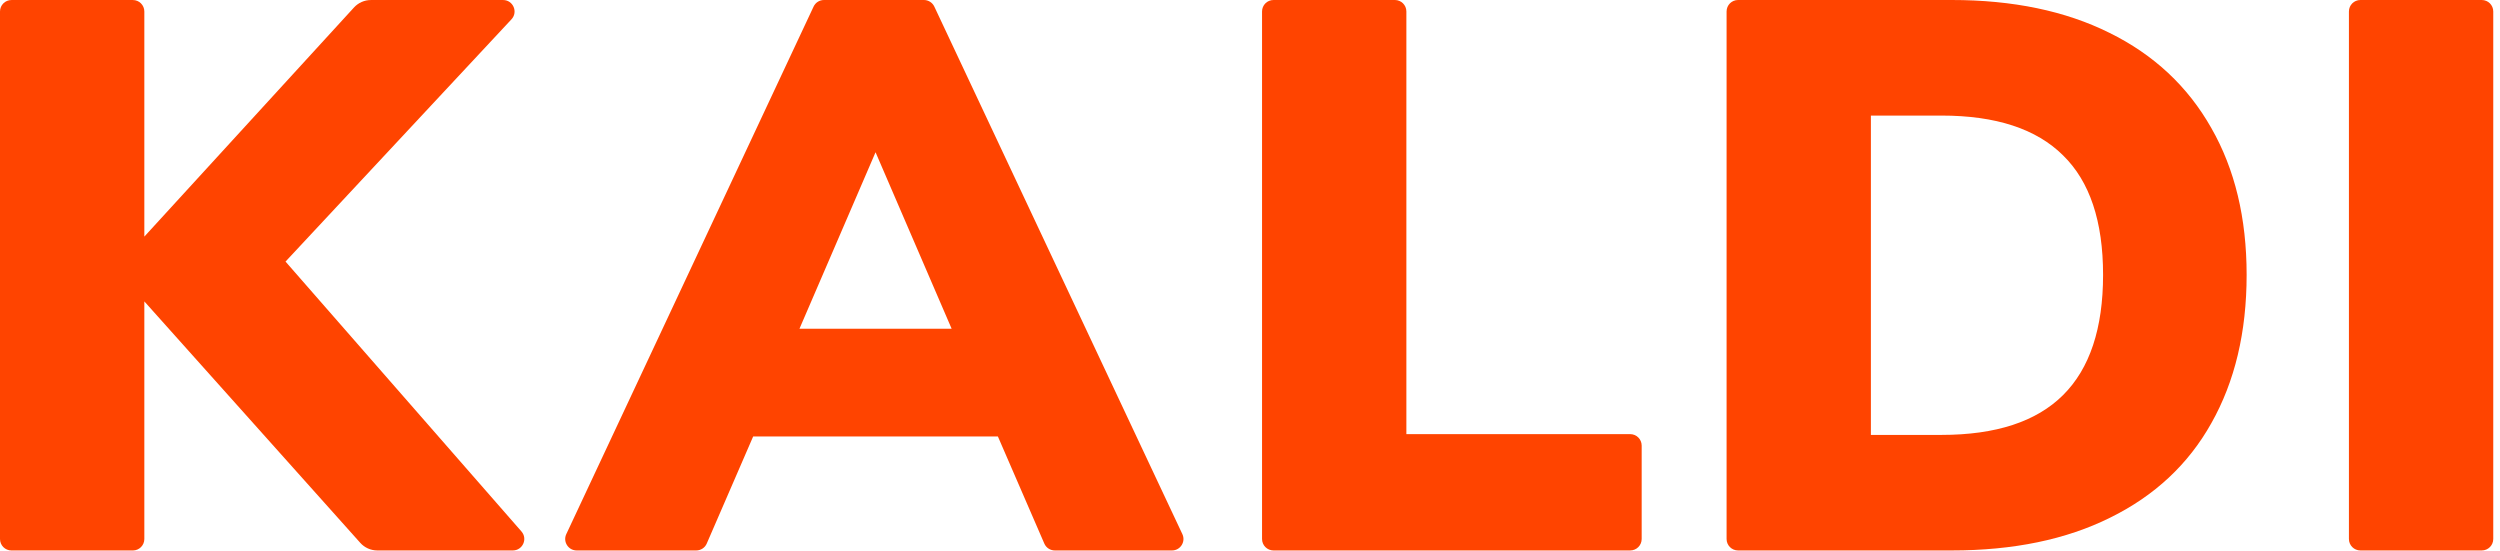
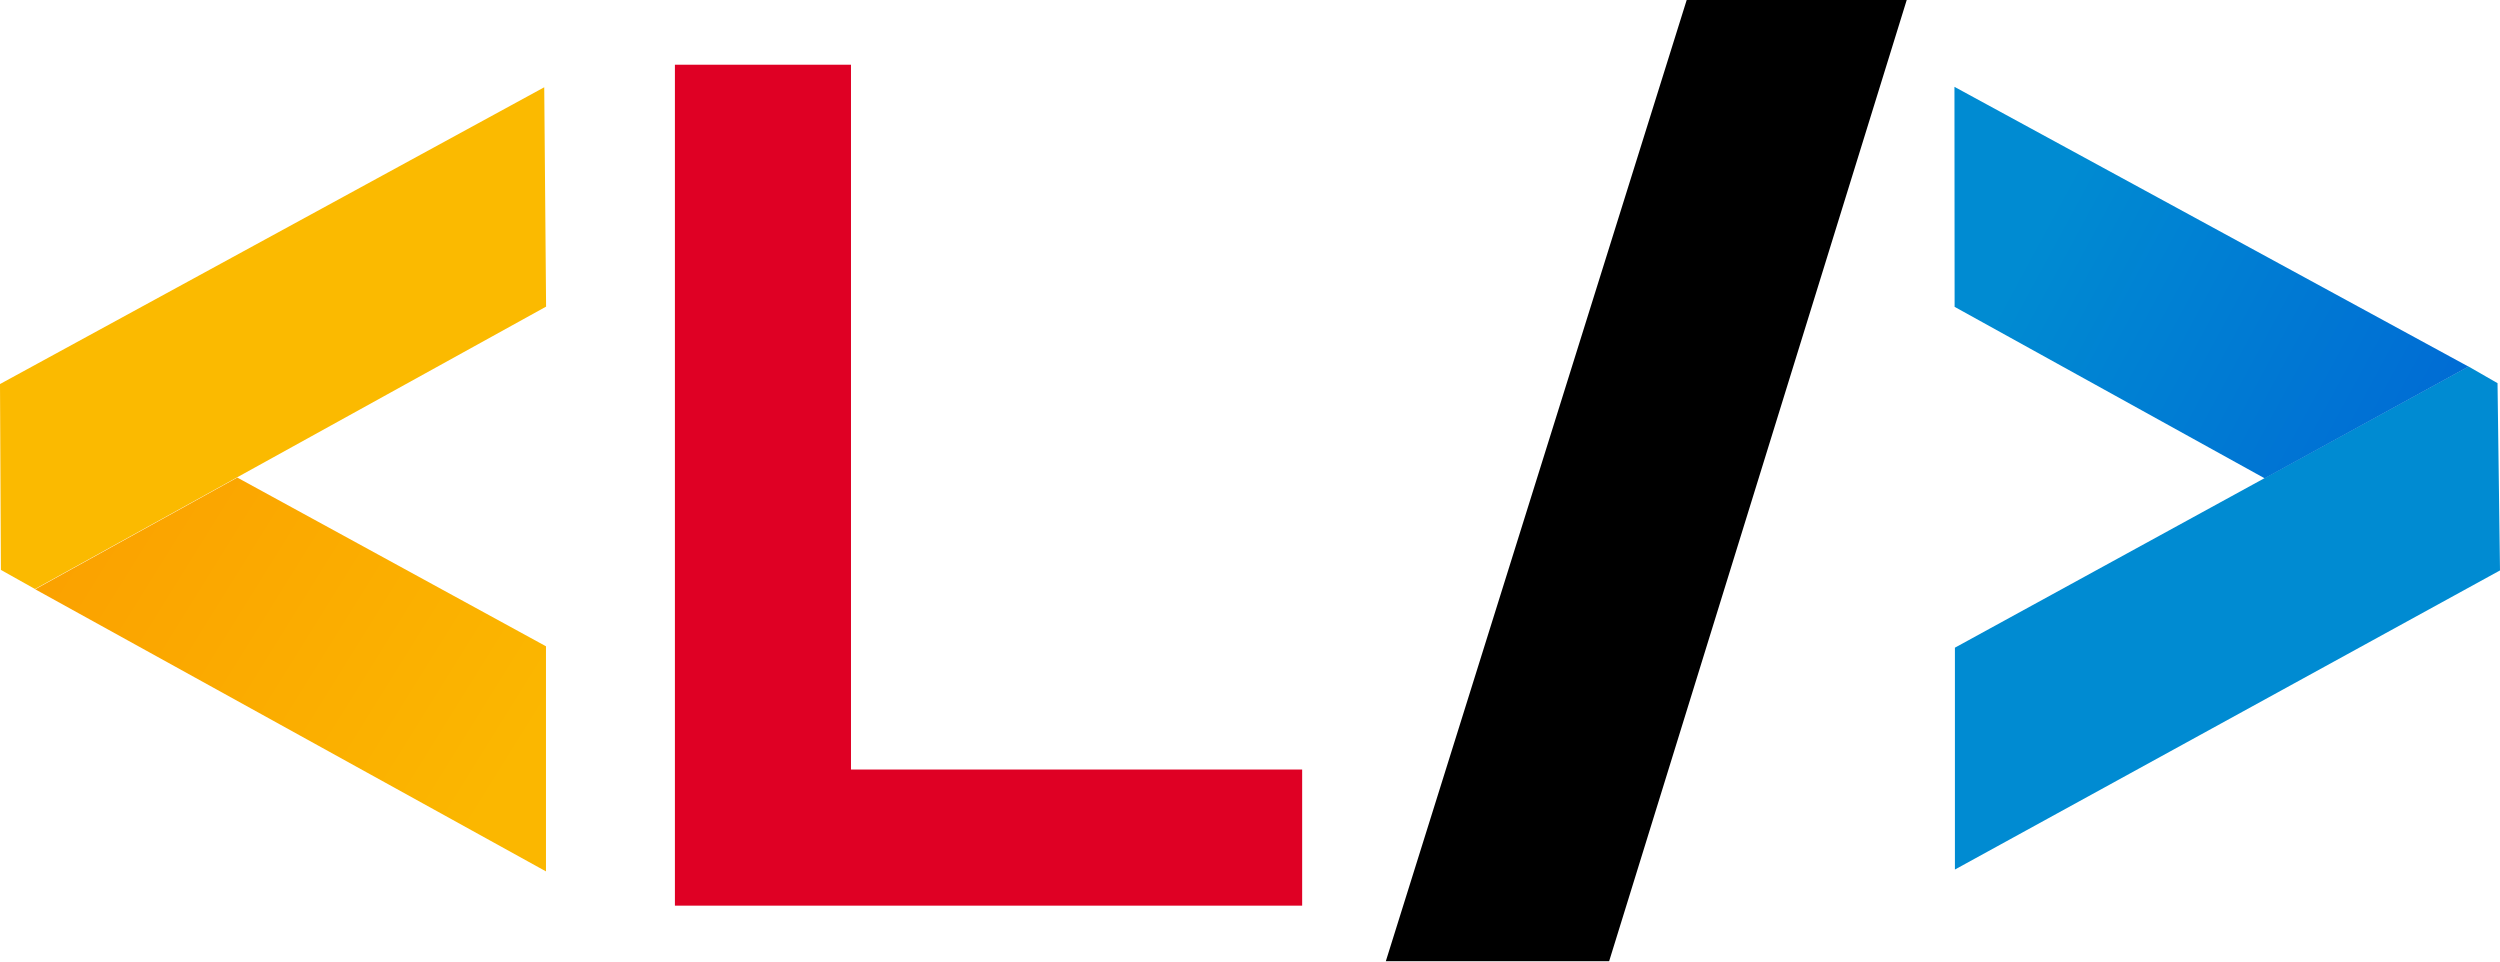
- <svg xmlns="http://www.w3.org/2000/svg" xmlns:xlink="http://www.w3.org/1999/xlink" viewBox="0 0 109 24">
-   <g transform="translate(-1470)">
-     <g style="mix-blend-mode:normal" transform="translate(1470)" fill="#f40">
-       <use xlink:href="#b" style="mix-blend-mode:normal" />
-       <use xlink:href="#c" style="mix-blend-mode:normal" />
-       <use xlink:href="#d" style="mix-blend-mode:normal" />
-       <use xlink:href="#e" style="mix-blend-mode:normal" />
-       <use xlink:href="#f" style="mix-blend-mode:normal" />
-     </g>
+ <svg xmlns="http://www.w3.org/2000/svg" xmlns:xlink="http://www.w3.org/1999/xlink" width="382.25mm" height="146.971mm" viewBox="0 0 382.25 146.971" version="1.1" id="svg8">
+   <defs id="defs2">
+     <linearGradient id="linearGradient3396">
+       <stop style="stop-color:#008bd2;stop-opacity:1;" offset="0" id="stop3392" />
+       <stop style="stop-color:#0060d5;stop-opacity:1" offset="1" id="stop3394" />
+     </linearGradient>
+     <linearGradient id="linearGradient3380">
+       <stop style="stop-color:#fbb700;stop-opacity:1;" offset="0" id="stop3376" />
+       <stop style="stop-color:#fb9a00;stop-opacity:1" offset="1" id="stop3378" />
+     </linearGradient>
+     <clipPath clipPathUnits="userSpaceOnUse" id="clipPath2936">
+       <g style="fill:#000613;fill-opacity:0.553" id="use2938">
+         <rect style="fill:#000613;fill-opacity:0.553;stroke:#4e91b9;stroke-width:0.265;stroke-opacity:1" id="rect2963" width="28.865" height="130.428" x="-111.719" y="-190.5" />
+         <rect style="fill:#000613;fill-opacity:0.553;stroke:#4e91b9;stroke-width:0.265;stroke-opacity:1" id="rect2965" width="83.923" height="27.261" x="-111.627" y="-87.339" />
+       </g>
+     </clipPath>
+     <linearGradient xlink:href="#linearGradient3380" id="linearGradient3382" x1="-19.778" y1="85.323" x2="-107.442" y2="30.8" gradientUnits="userSpaceOnUse" gradientTransform="translate(-29.93419)" />
+     <linearGradient xlink:href="#linearGradient3396" id="linearGradient3398" x1="180.674" y1="7.814" x2="263.528" y2="52.716" gradientUnits="userSpaceOnUse" />
+   </defs>
+   <g id="layer2" style="display:inline" transform="translate(129.5727,30.0439)">
+     <path style="fill:#fbba00;fill-opacity:1;stroke:none;stroke-width:0.265px;stroke-linecap:butt;stroke-linejoin:miter;stroke-opacity:0" d="m -129.435,57.096 5.213,2.92 78.146,-43.177 -0.283,-33.54 -83.214,45.377 z" id="path2860" />
+     <path style="fill:url(#linearGradient3382);fill-opacity:1;stroke:none;stroke-width:0.265px;stroke-linecap:butt;stroke-linejoin:miter;stroke-opacity:1" d="M -46.093,103.193 -124.192,60.056 -93.292,42.976 -46.093,68.773 Z" id="path2875" />
+     <flowRoot xml:space="preserve" id="flowRoot2888" style="font-style:normal;font-variant:normal;font-weight:bold;font-stretch:normal;font-size:40px;line-height:1.25;font-family:Arial;-inkscape-font-specification:'Arial Bold';letter-spacing:0.265px;word-spacing:0px;fill:#000000;fill-opacity:1;stroke:none" transform="matrix(1.939239,0,0,1.939239,323.5612,249.7019)">
+       <flowRegion id="flowRegion2890" style="font-style:normal;font-variant:normal;font-weight:bold;font-stretch:normal;font-family:Arial;-inkscape-font-specification:'Arial Bold';letter-spacing:0.265px">
+         <rect id="rect2892" width="291.429" height="387.143" x="-30" y="-457.48" style="font-style:normal;font-variant:normal;font-weight:bold;font-stretch:normal;font-family:Arial;-inkscape-font-specification:'Arial Bold';letter-spacing:0.265px" />
+       </flowRegion>
+       <flowPara id="flowPara2894" />
+     </flowRoot>
  </g>
-   <defs>
-     <path id="b" d="M22.735 23.171c.283.323.053.829-.376.829h-5.907c-.285 0-.556-.121-.745-.333l-9.414-10.526v10.36c0 .276-.224.5-.5.5h-5.293c-.276 0-.5-.224-.5-.5v-23c0-.276.224-.5.5-.5h5.293c.276 0 .5.224.5.5v9.815l9.141-9.99c.19-.207.457-.325.738-.325h5.762c.437 0 .664.521.366.841l-9.851 10.563 10.287 11.767z" />
-     <path id="c" d="M45.991 24c-.199 0-.38-.118-.459-.301l-2.024-4.669h-10.67l-2.024 4.669c-.079.183-.259.301-.459.301h-5.212c-.366 0-.608-.381-.453-.712l10.782-23c.082-.176.259-.288.453-.288h4.358c.194 0 .37.112.453.287l10.815 23c.156.332-.086.713-.452.713h-5.108zm-11.135-9.668h6.635l-3.317-7.694-3.317 7.694z" />
-     <path id="d" d="M55.525 24c-.276 0-.5-.224-.5-.5v-23c0-.276.224-.5.5-.5h5.293c.276 0 .5.224.5.5v18.428h9.759c.276 0 .5.224.5.5v4.072c0 .276-.224.5-.5.5h-15.552z" />
-     <path id="e" d="M75.279.5c0-.276.224-.5.5-.5h9.315c2.667 0 4.959.477 6.874 1.43 1.938.953 3.42 2.338 4.446 4.153 1.026 1.793 1.539 3.926 1.539 6.4 0 2.496-.513 4.652-1.539 6.468-1.003 1.793-2.474 3.166-4.412 4.119-1.915.953-4.218 1.43-6.908 1.43h-9.315c-.276 0-.5-.224-.5-.5v-23zm9.37 18.462c2.371 0 4.138-.579 5.301-1.736 1.163-1.157 1.744-2.905 1.744-5.242 0-2.338-.581-4.074-1.744-5.209-1.163-1.157-2.93-1.736-5.301-1.736h-3.078v13.923h3.078z" />
-     <path id="f" d="M102.913 24c-.276 0-.5-.224-.5-.5v-23c0-.276.224-.5.5-.5h5.293c.276 0 .5.224.5.5v23c0 .276-.224.5-.5.5h-5.293z" />
-   </defs>
+   <g id="layer5" transform="translate(129.5727,30.0439)">
+     <text xml:space="preserve" style="font-style:normal;font-variant:normal;font-weight:bold;font-stretch:normal;font-size:186.89px;line-height:1.25;font-family:Arial;-inkscape-font-specification:'Arial Bold';letter-spacing:0.513px;word-spacing:0px;fill:#df0024;fill-opacity:1;stroke:none;stroke-width:4.672" x="-38.879" y="108.427" id="text2961">
+       <tspan id="tspan2959" x="-38.879" y="108.427" style="font-style:normal;font-variant:normal;font-weight:bold;font-stretch:normal;font-family:Arial;-inkscape-font-specification:'Arial Bold';letter-spacing:0.513px;fill:#df0024;fill-opacity:1;stroke-width:4.672">L</tspan>
+     </text>
+   </g>
+   <g id="layer4" transform="translate(129.5727,30.0439)">
+     <path style="fill:#000000;fill-opacity:1;stroke:none;stroke-width:0.265px;stroke-linecap:butt;stroke-linejoin:miter;stroke-opacity:1" d="m 128.323,-30.044 h 33.642 L 116.463,116.927 H 82.319 Z" id="path2886" />
+   </g>
+   <g id="layer3" transform="translate(129.5727,30.0439)">
+     <path style="fill:#008bd2;fill-opacity:1;stroke:none;stroke-width:0.265px;stroke-linecap:butt;stroke-linejoin:miter;stroke-opacity:1" d="m 169.333,102.909 83.344,-45.735 -0.378,-28.632 -4.441,-2.551 -78.525,42.995 z" id="path2879" />
+     <path style="fill:url(#linearGradient3398);fill-opacity:1;stroke:none;stroke-width:0.265px;stroke-linecap:butt;stroke-linejoin:miter;stroke-opacity:1" d="m 247.864,26.012 -78.601,-42.779 0.024,33.64 47.412,26.222 z" id="path2883" />
+   </g>
</svg>
